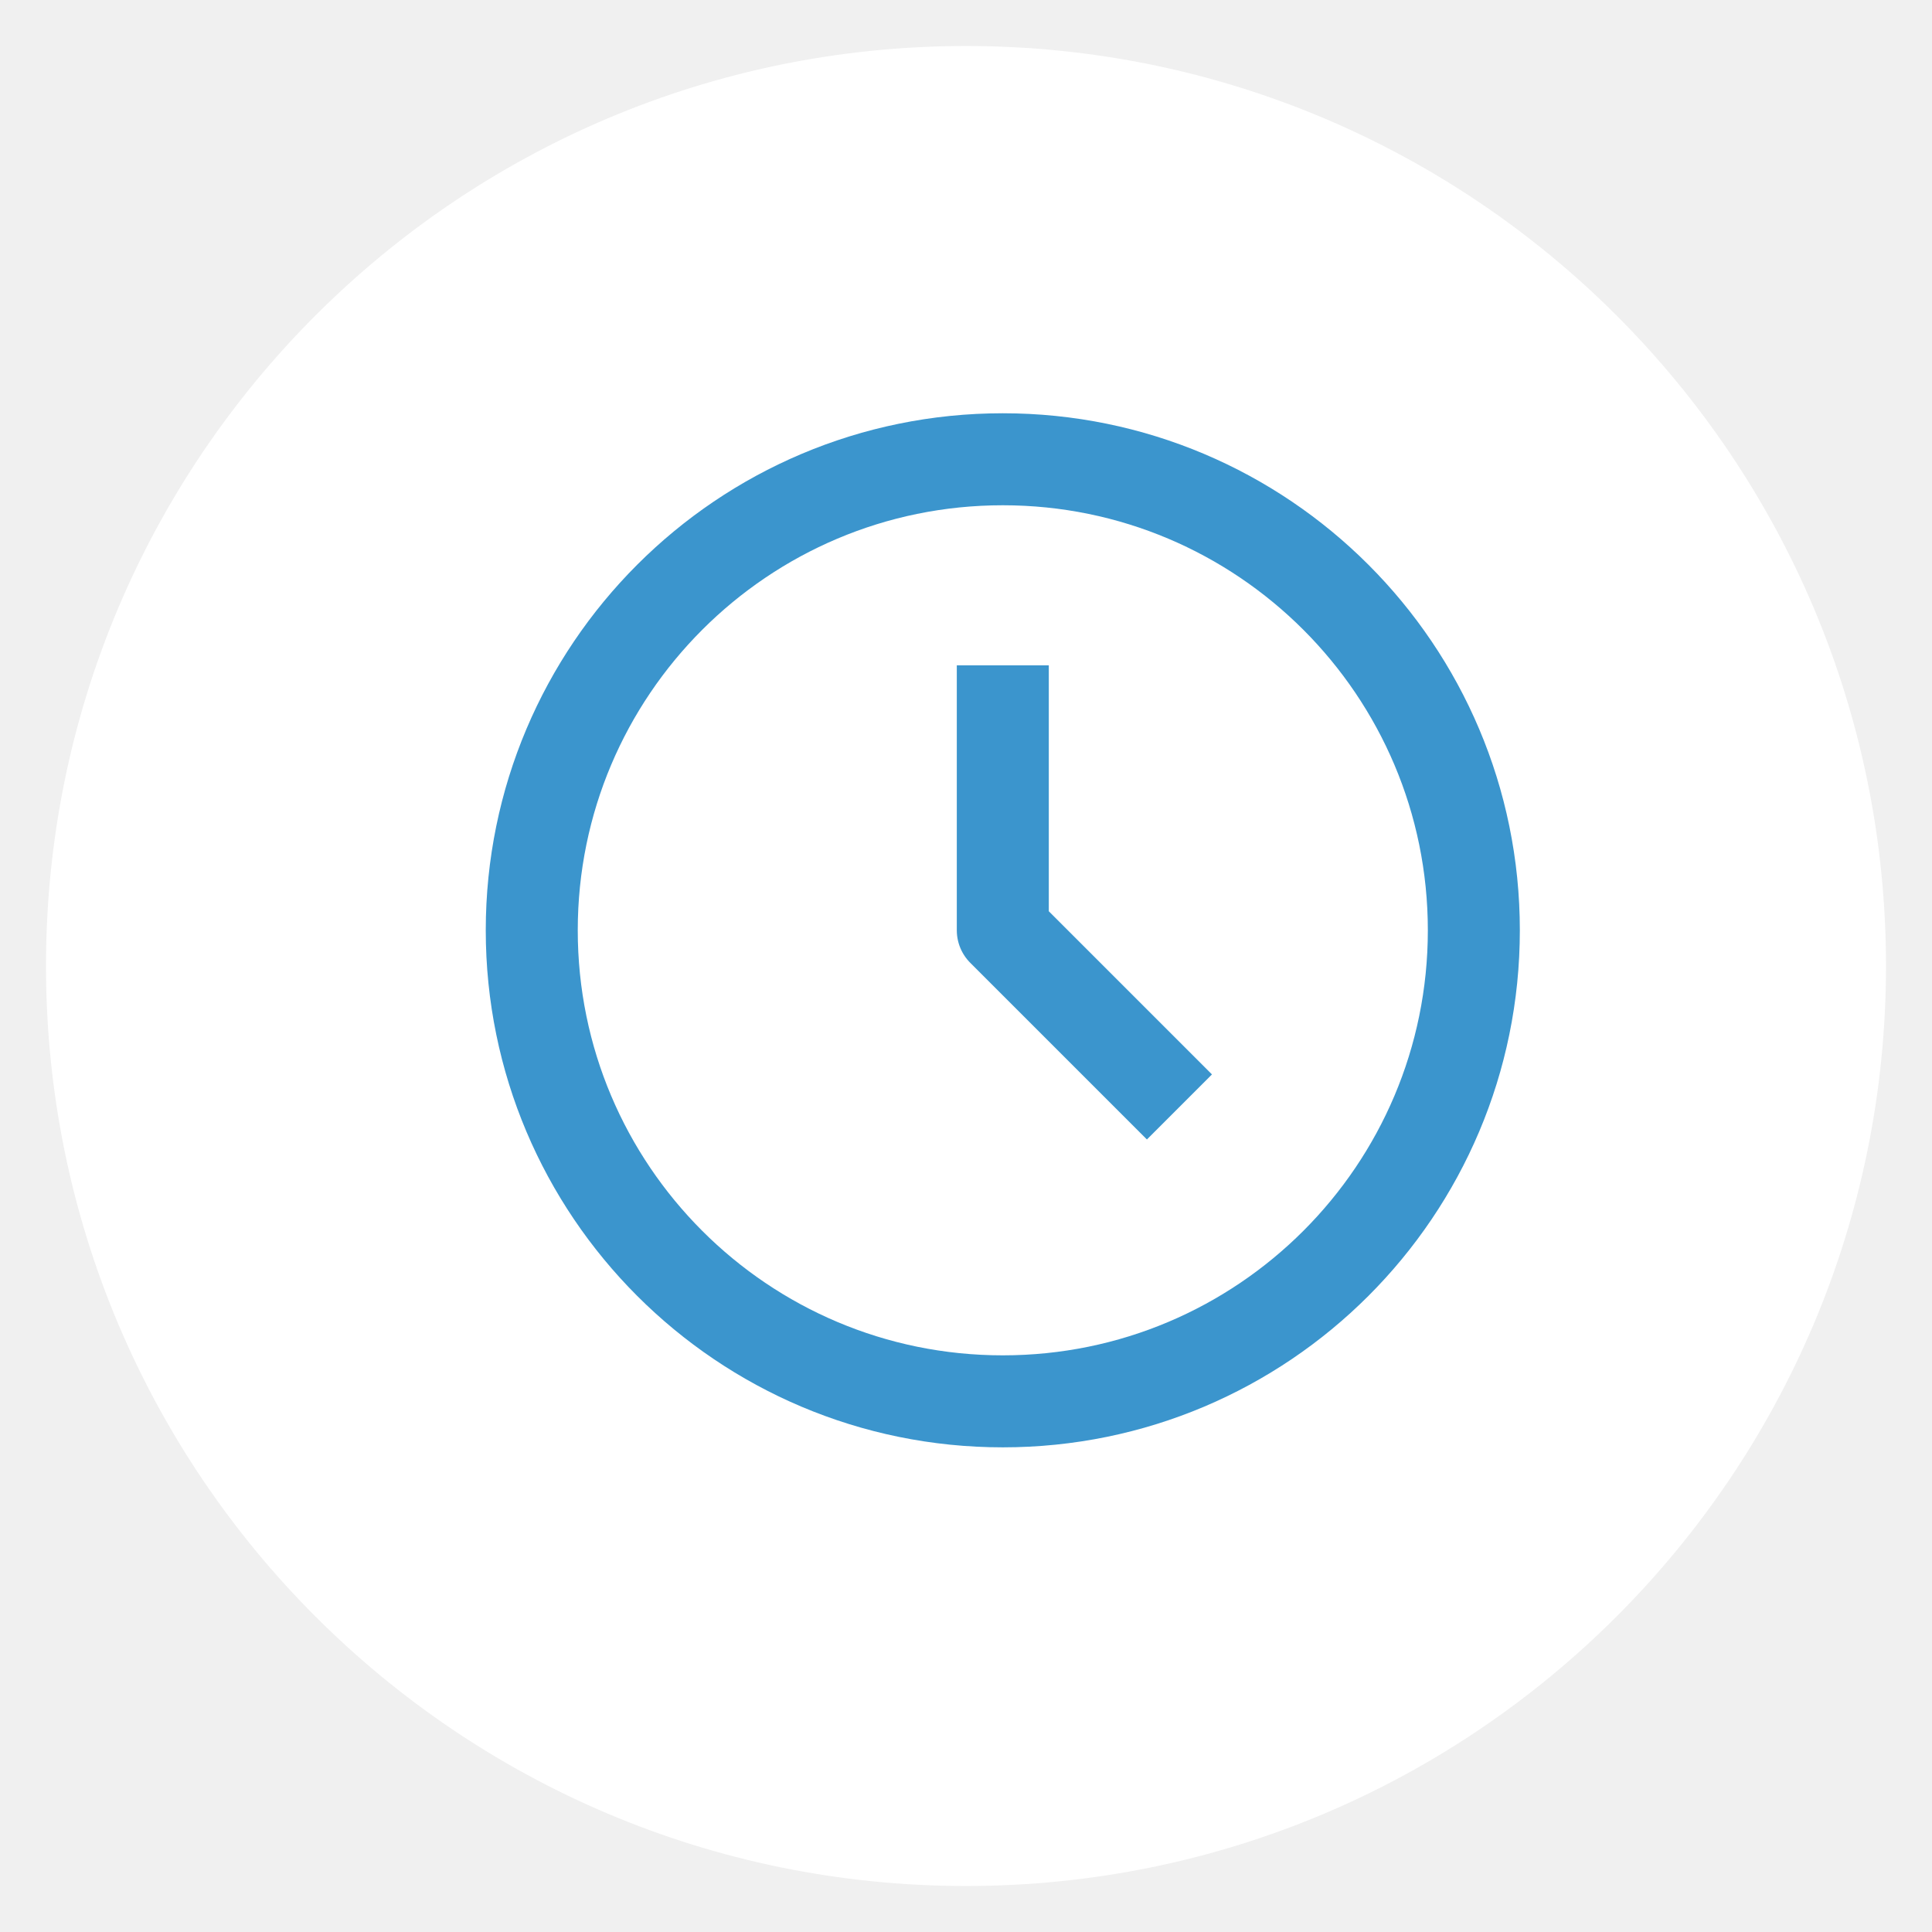
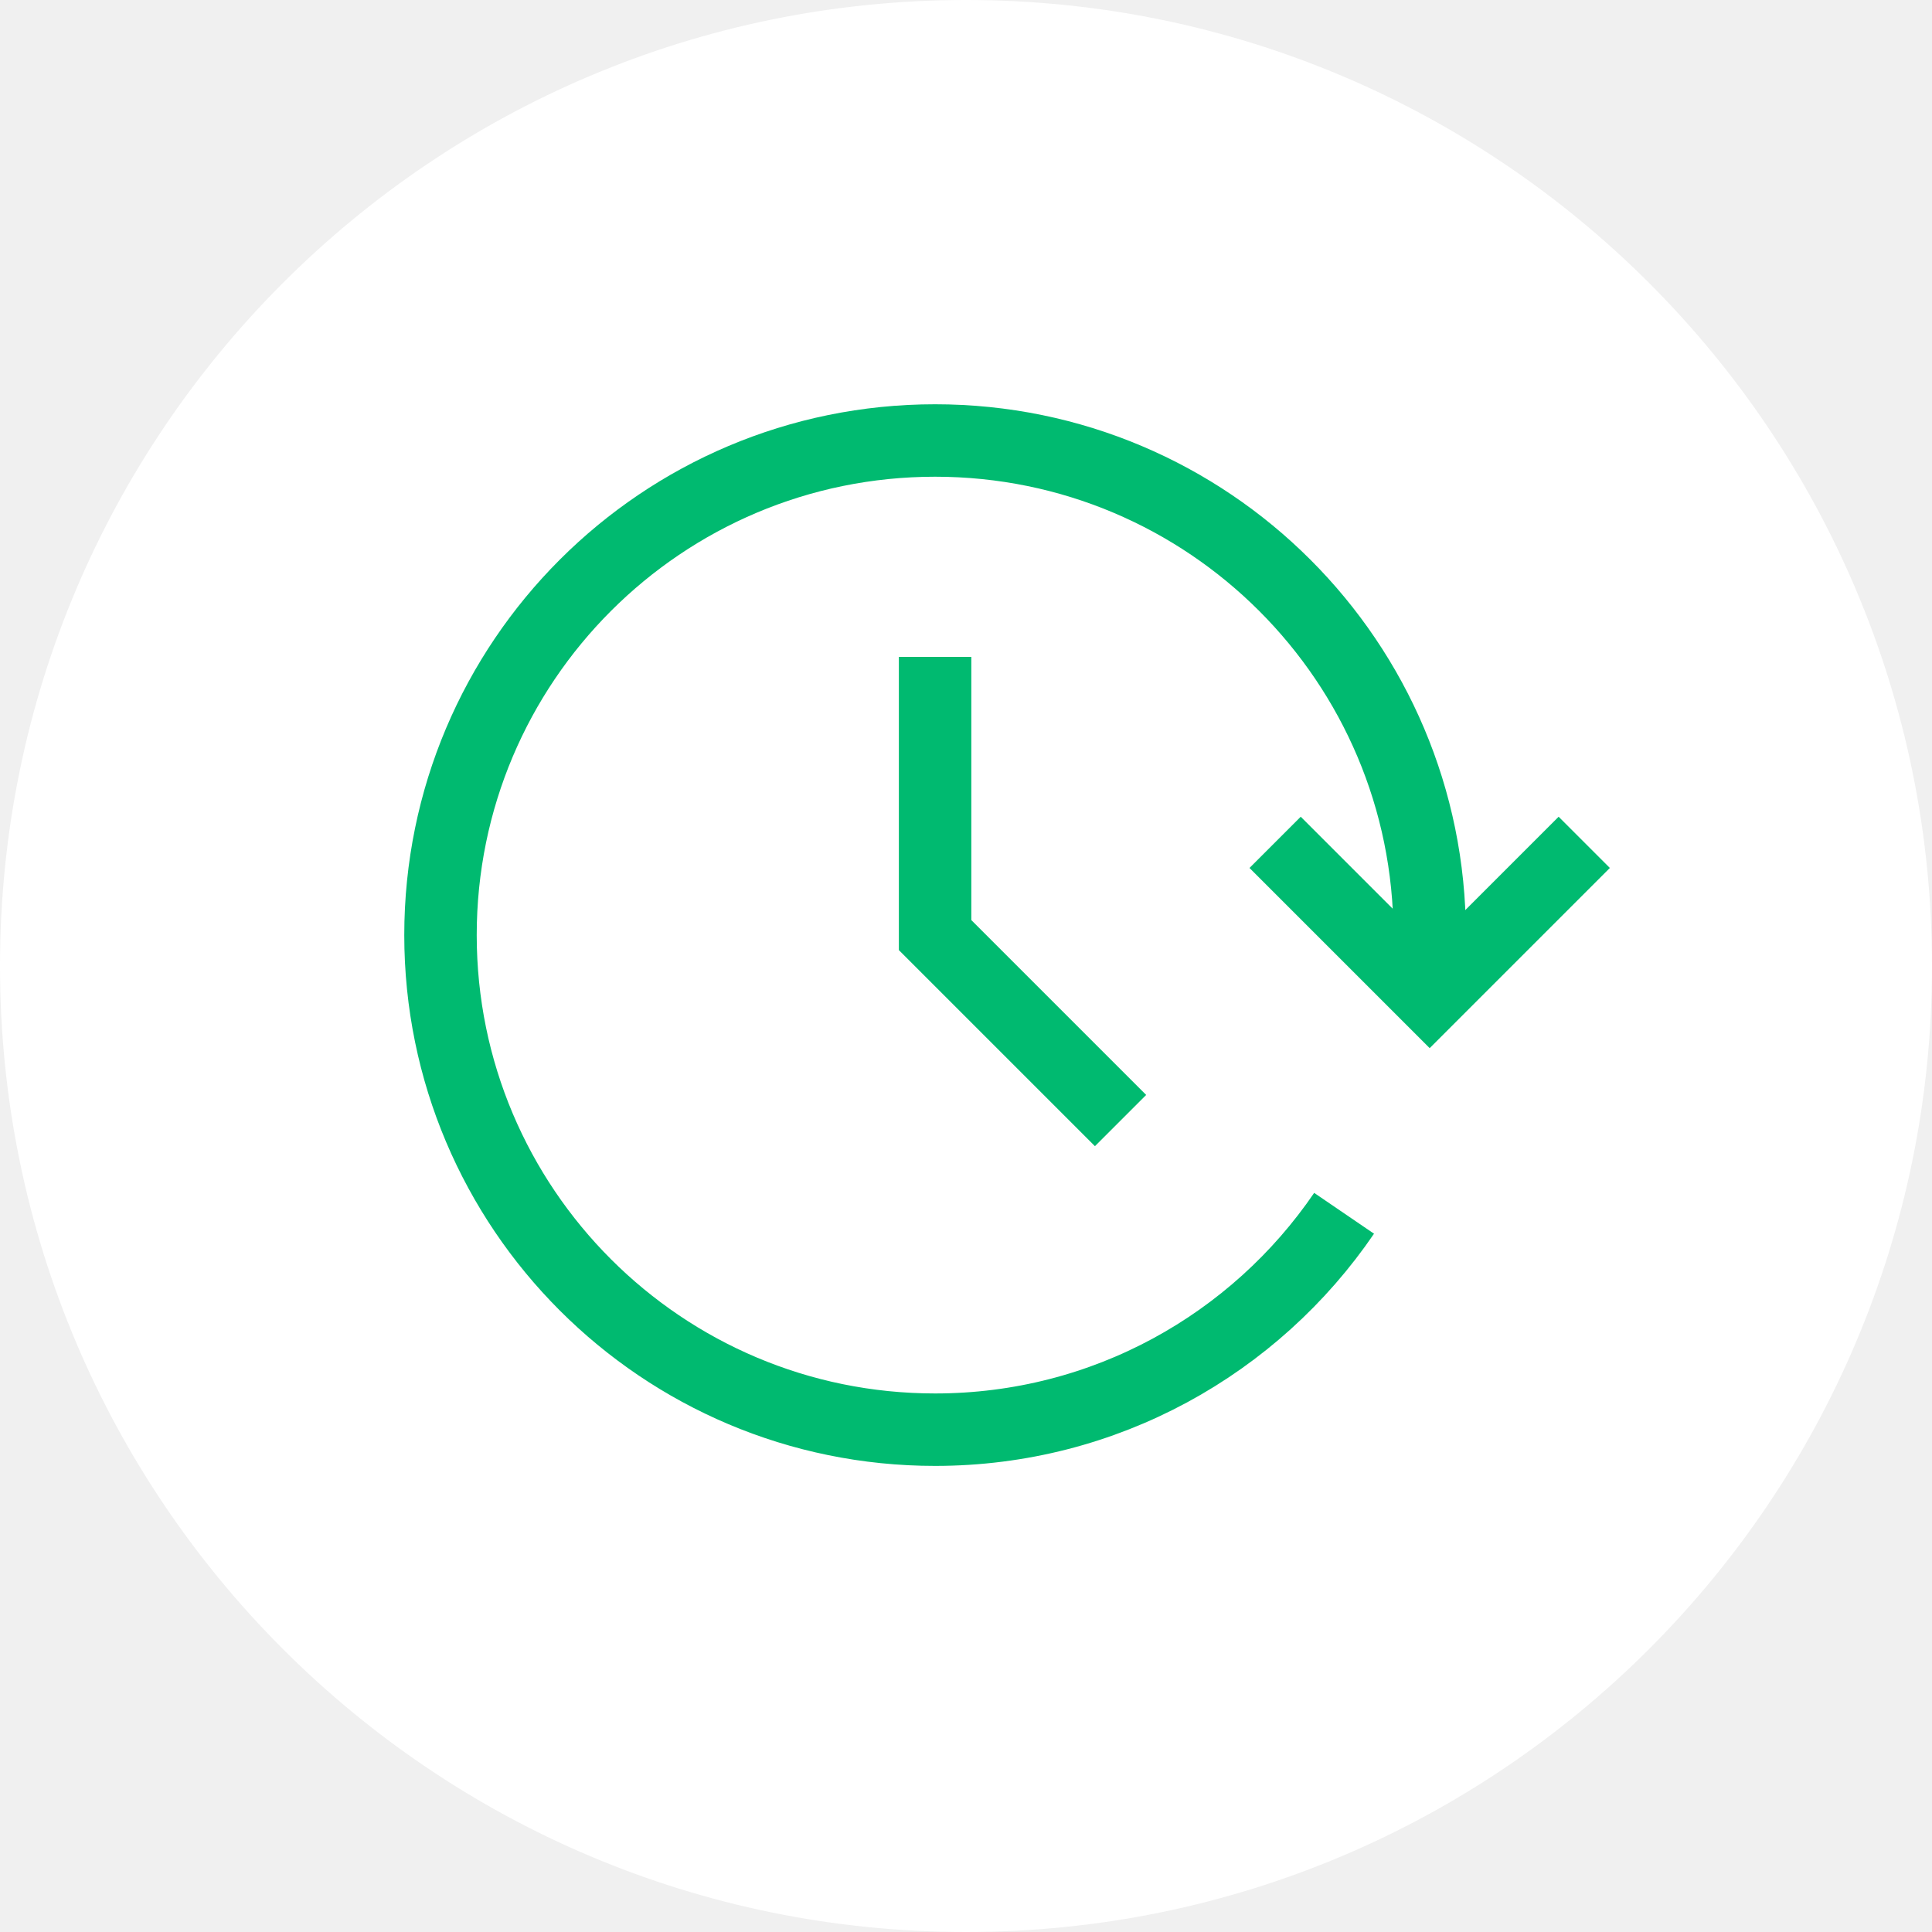
- <svg xmlns="http://www.w3.org/2000/svg" width="21" height="21" viewBox="0 0 21 21" fill="none">
-   <rect x="0.5" y="0.5" width="20" height="20" rx="10" fill="white" />
-   <path d="M10.9 7.232V10.112L12.82 12.032M16.02 10.112C16.02 12.94 13.728 15.232 10.9 15.232C8.072 15.232 5.78 12.94 5.78 10.112C5.78 7.285 8.072 4.992 10.9 4.992C13.728 4.992 16.02 7.285 16.02 10.112Z" stroke="#3B95CD" stroke-linejoin="round" />
+ <svg xmlns="http://www.w3.org/2000/svg" width="20" height="20" viewBox="0 0 20 20" fill="none">
+   <rect width="20" height="20" rx="10" fill="white" />
+   <path d="M13.914 12.56C12.992 13.912 11.44 14.8 9.68 14.8C6.852 14.8 4.56 12.508 4.56 9.68C4.56 6.852 6.852 4.56 9.68 4.56C12.508 4.56 14.8 6.852 14.8 9.68V10.32" stroke="#00BA70" stroke-width="0.75" />
+   <path d="M9.68 6.8V9.68L11.6 11.6" stroke="#00BA70" stroke-width="0.75" />
+   <path d="M13.2 8.72L14.8 10.32L16.4 8.72" stroke="#00BA70" stroke-width="0.75" />
</svg>
